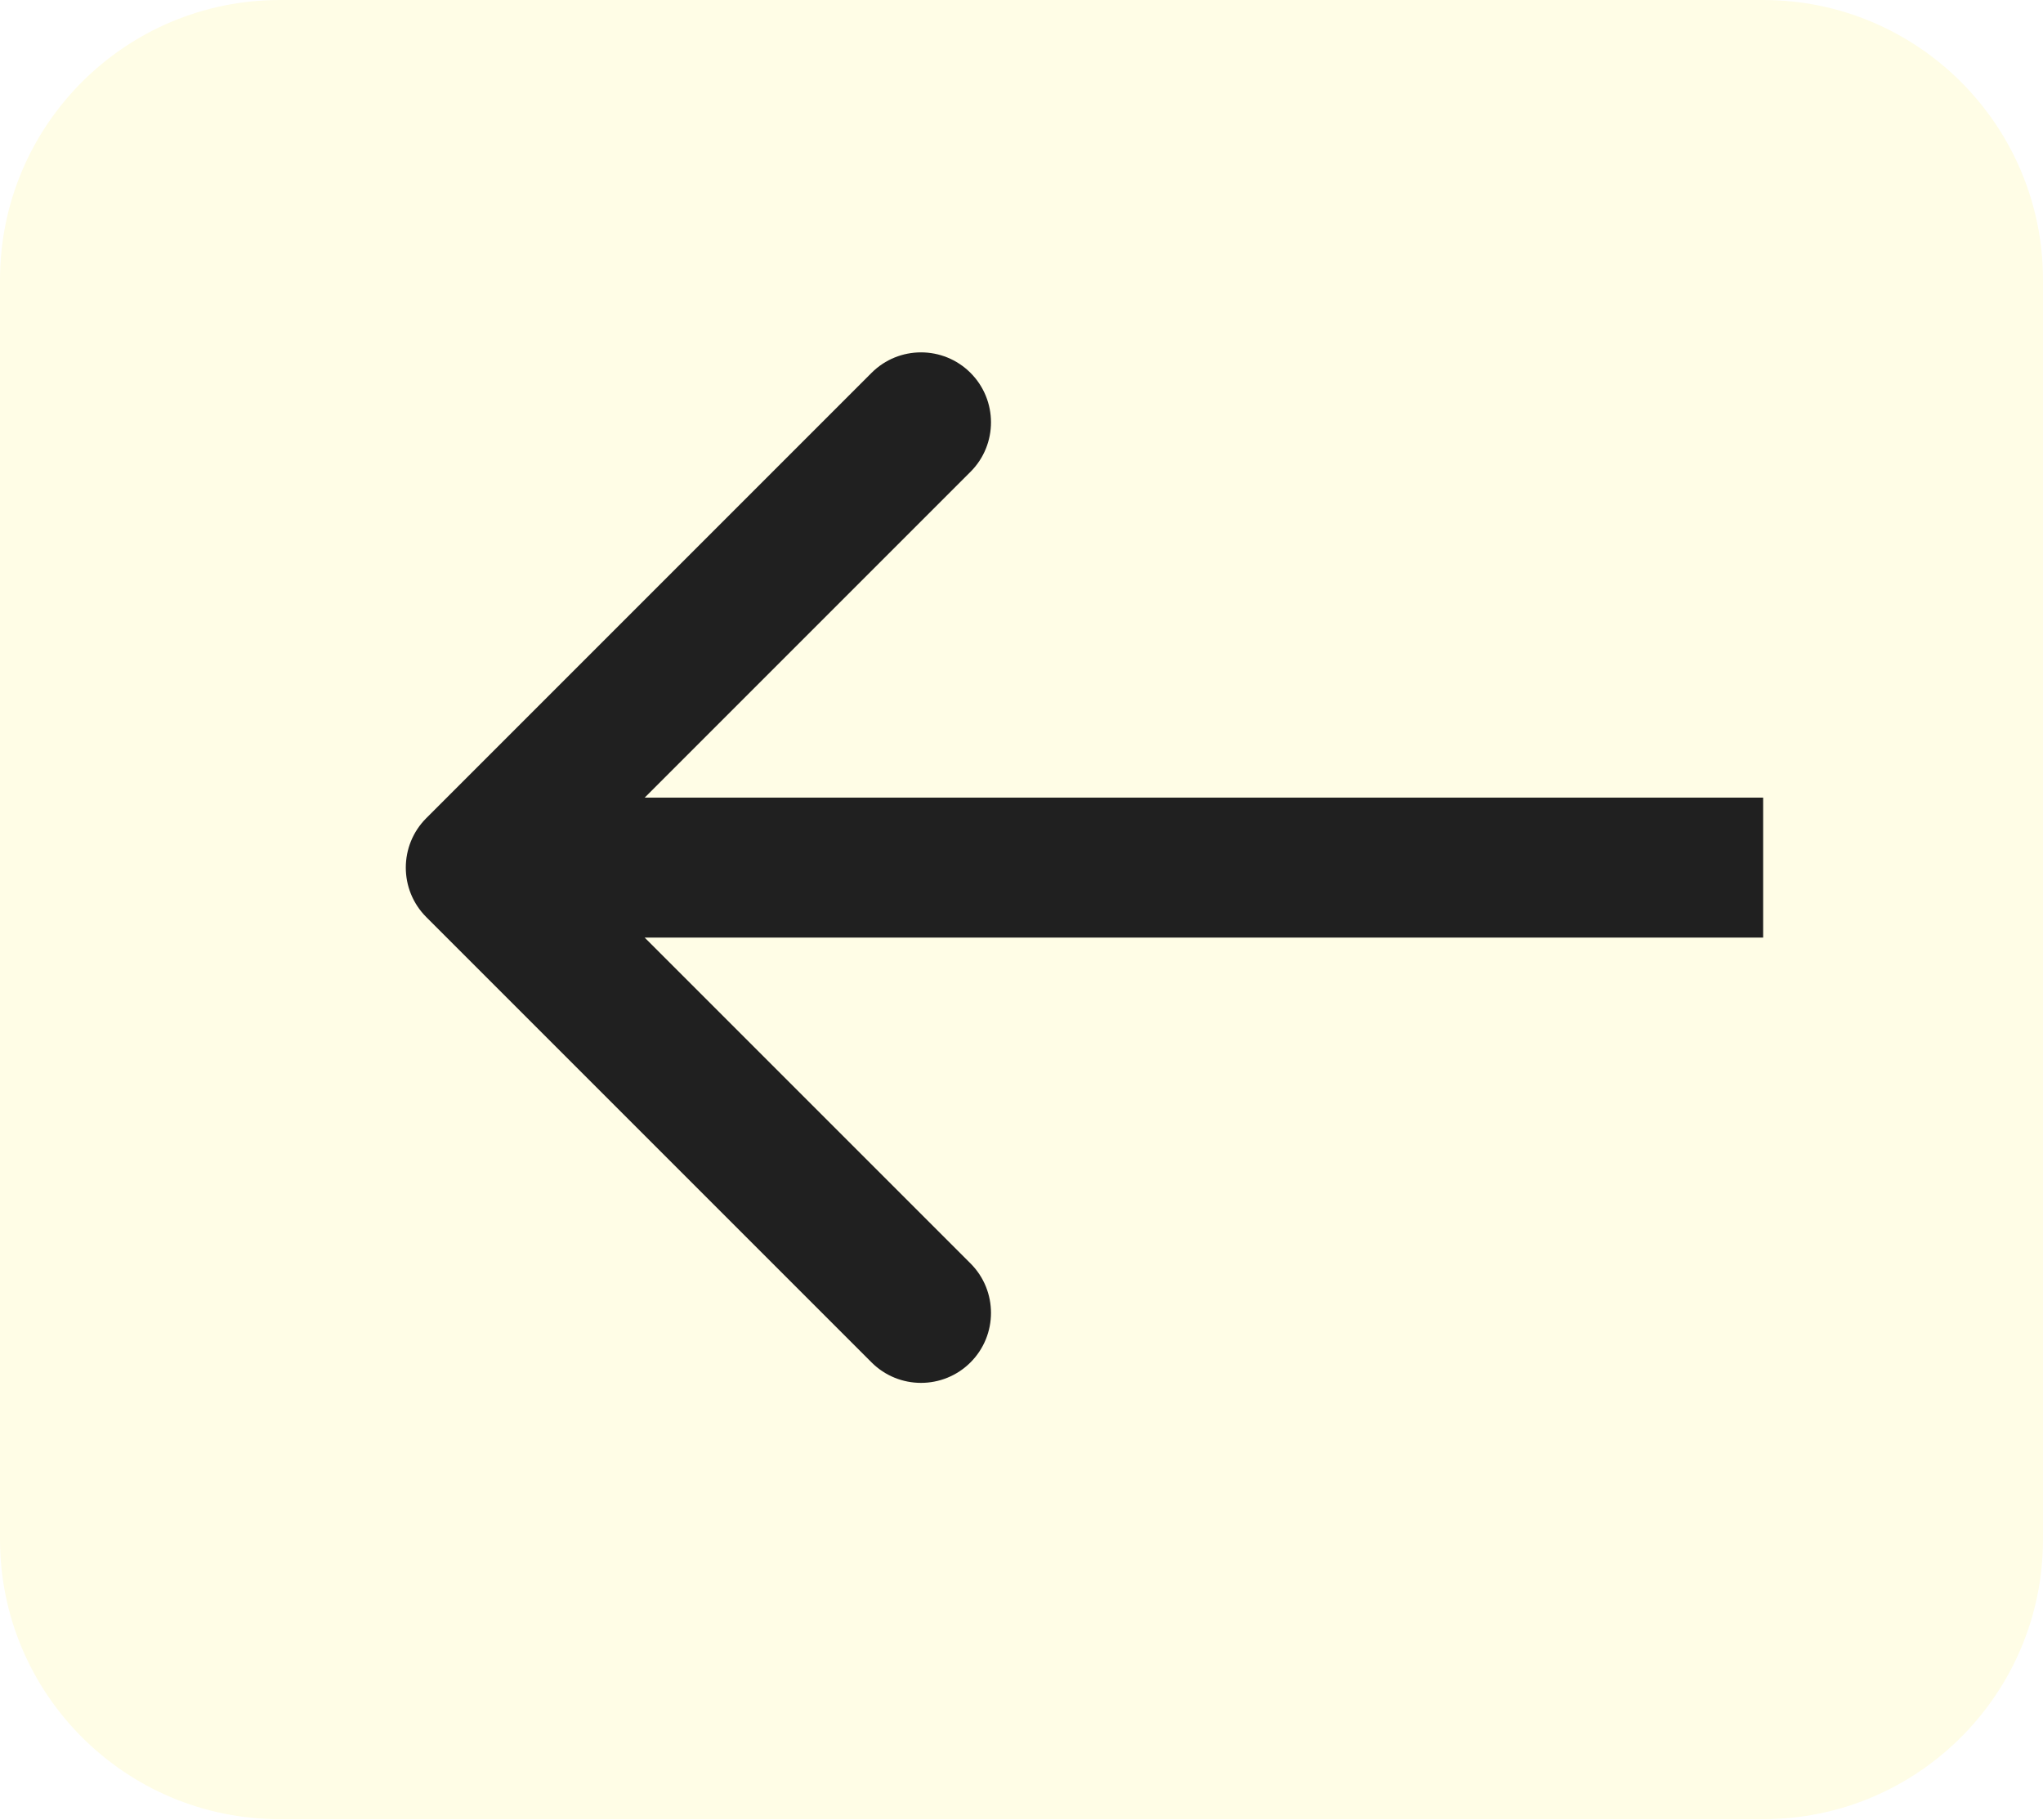
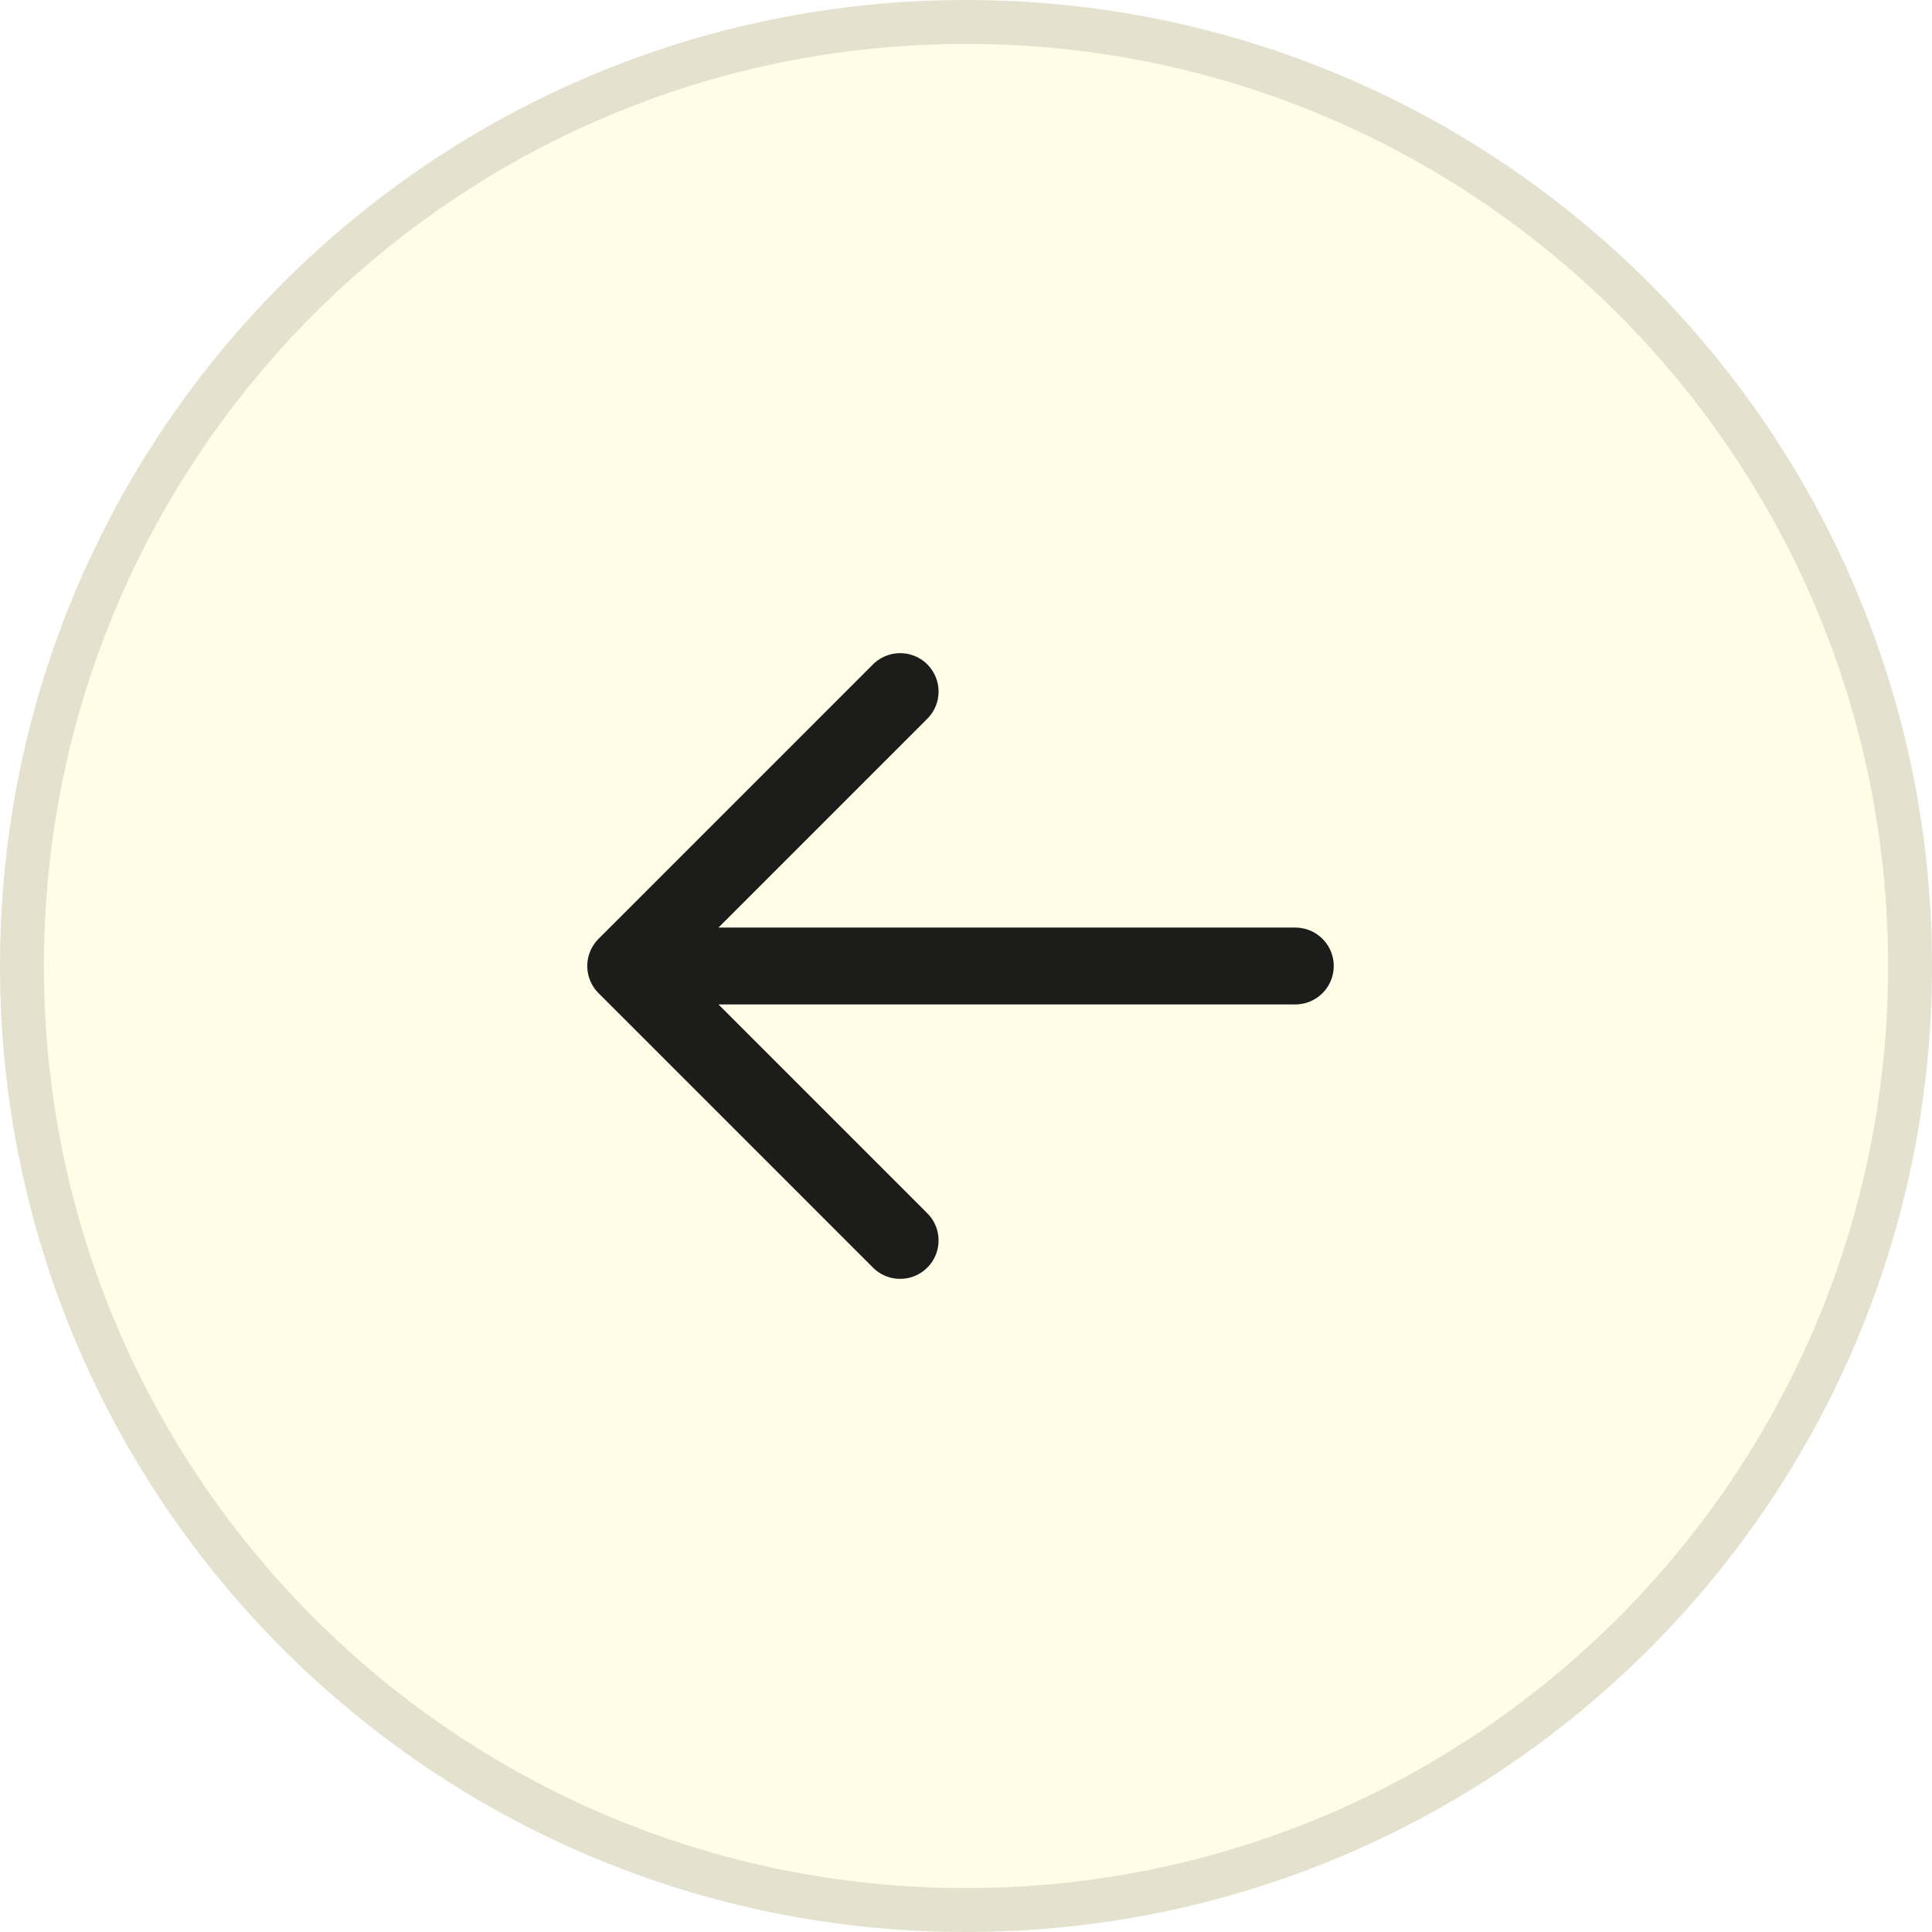
- <svg xmlns="http://www.w3.org/2000/svg" width="73" height="65" viewBox="0 0 73 65" fill="none">
-   <rect width="73" height="65" rx="10" fill="#FFFDE6" />
-   <path d="M15.232 29.232C14.256 30.209 14.256 31.791 15.232 32.768L31.142 48.678C32.118 49.654 33.701 49.654 34.678 48.678C35.654 47.701 35.654 46.118 34.678 45.142L20.535 31L34.678 16.858C35.654 15.882 35.654 14.299 34.678 13.322C33.701 12.346 32.118 12.346 31.142 13.322L15.232 29.232ZM63 31V28.5H17V31V33.5H63V31Z" fill="#202020" />
+ <svg xmlns="http://www.w3.org/2000/svg" width="44" height="44" viewBox="0 0 44 44" fill="none">
+   <circle cx="22" cy="22" r="22" fill="#FFFDE6" />
+   <circle cx="22" cy="22" r="21.5" stroke="#1C1C1A" stroke-opacity="0.12" />
+   <path d="M29.5 22H14.5M20.5 15.75L14.25 22L20.5 28.25" stroke="#1C1C1A" stroke-width="1.75" stroke-linecap="round" stroke-linejoin="round" />
</svg>
